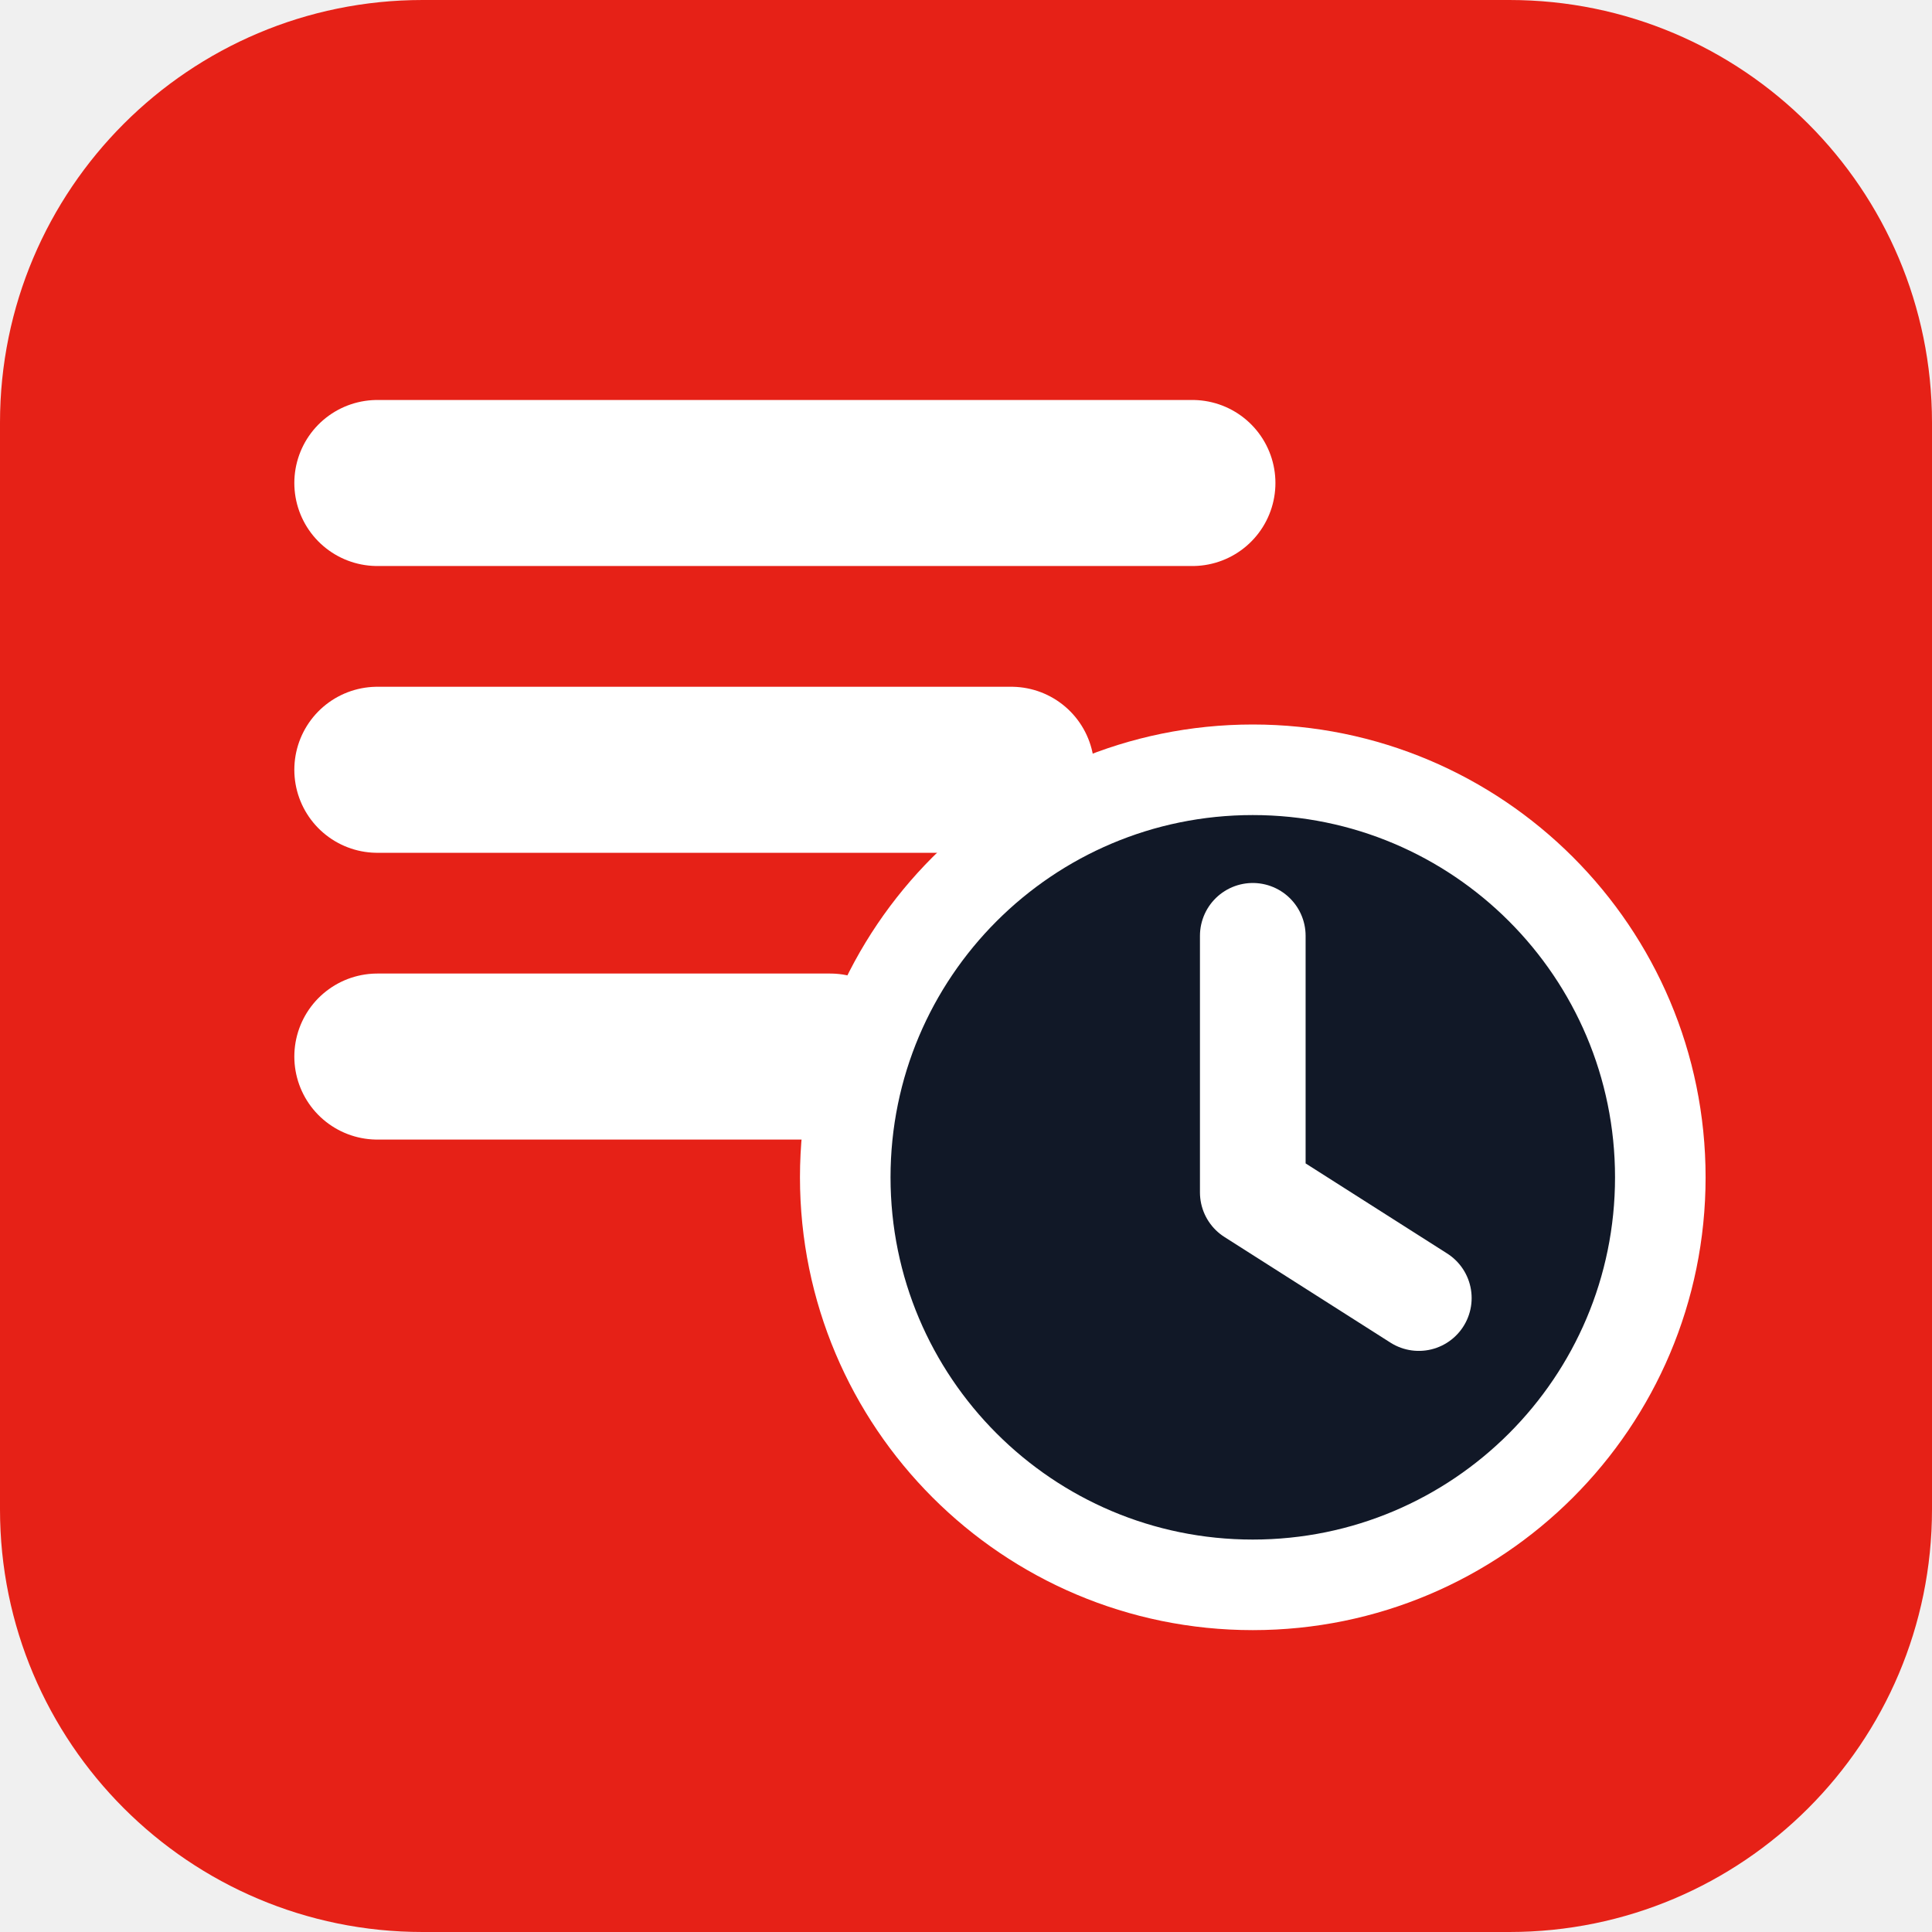
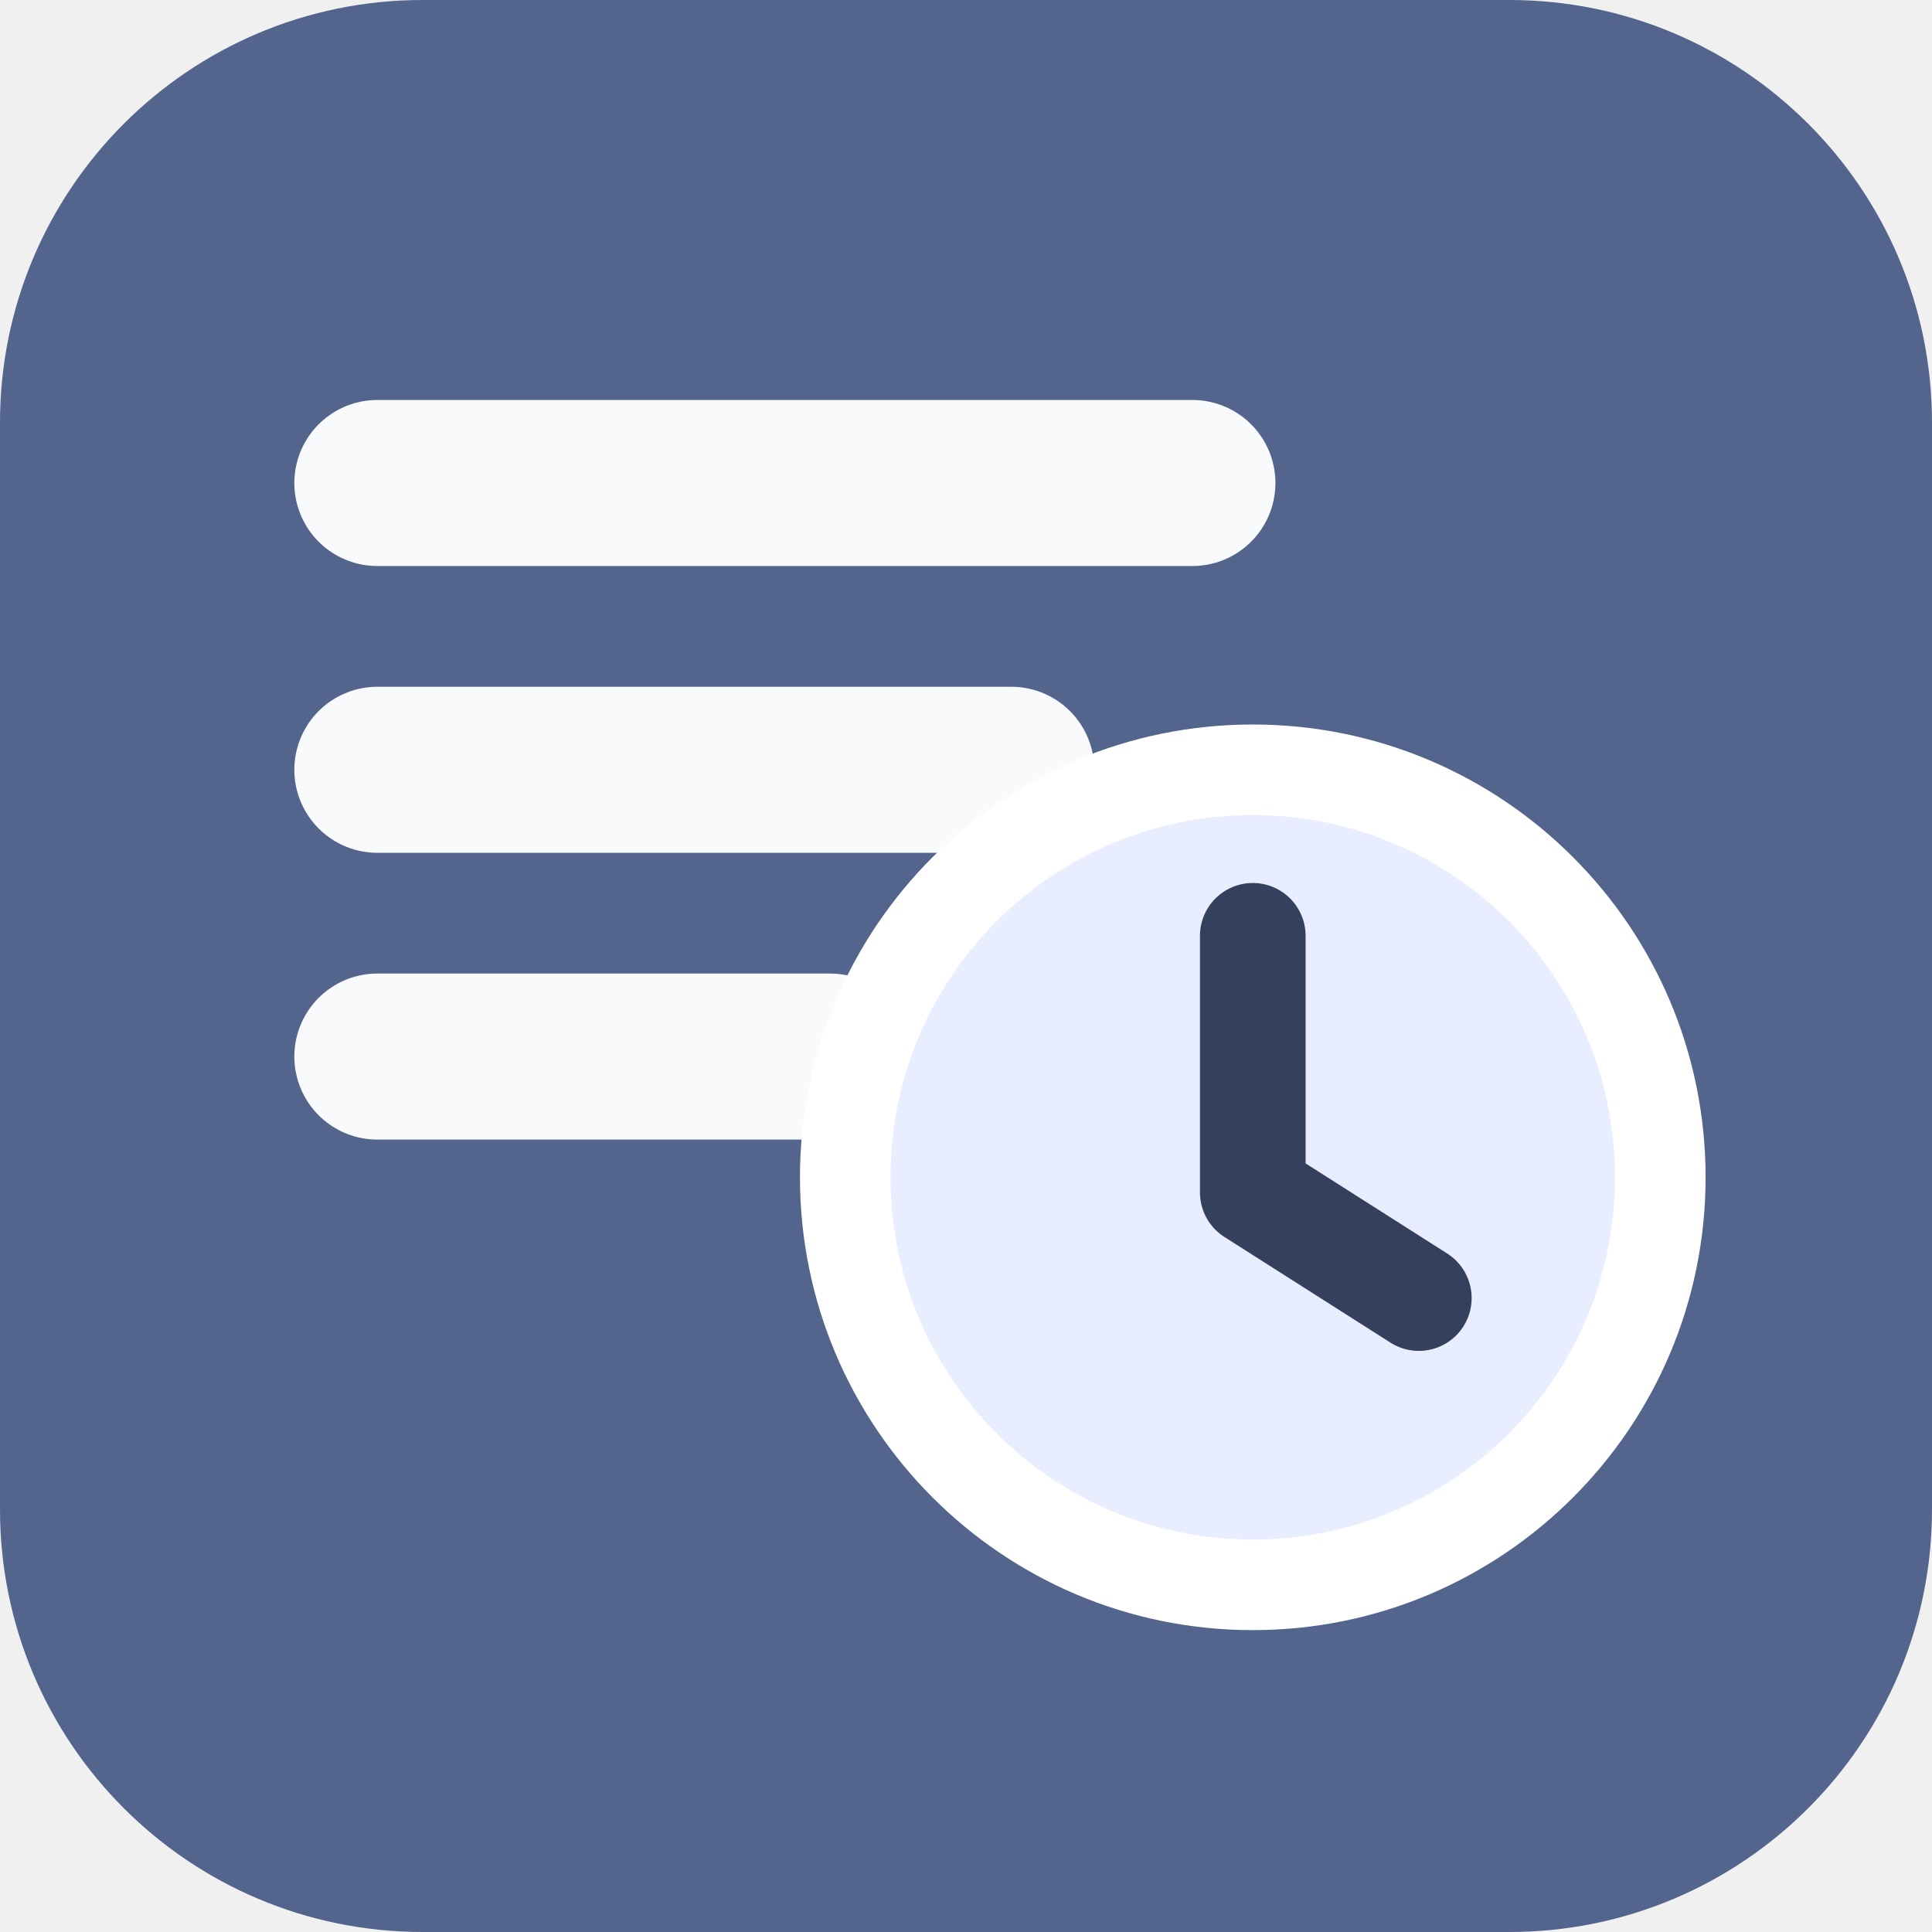
<svg xmlns="http://www.w3.org/2000/svg" viewBox="0 0 128 128" role="img" aria-labelledby="title">
-   <rect width="128" height="128" rx="28" fill="#e62117" />
-   <path d="M25 32h54M25 51h42M25 70h30" fill="none" stroke="#fff" stroke-linecap="round" stroke-width="11" />
-   <circle cx="83" cy="78" r="27" fill="#111827" stroke="#fff" stroke-width="6" />
-   <path d="M83 62v17l11 7" fill="none" stroke="#fff" stroke-linecap="round" stroke-linejoin="round" stroke-width="7" />
+   <rect width="128" height="128" rx="28" fill="#53658c" />
+   <path d="M25 32h54M25 51h42M25 70h30" fill="none" stroke="#f8fafc" stroke-linecap="round" stroke-width="11" />
+   <circle cx="83" cy="78" r="27" fill="#e8eeff" stroke="#fff" stroke-width="6" />
+   <path d="M83 62v17l11 7" fill="none" stroke="#35415c" stroke-linecap="round" stroke-linejoin="round" stroke-width="7" />
</svg>
